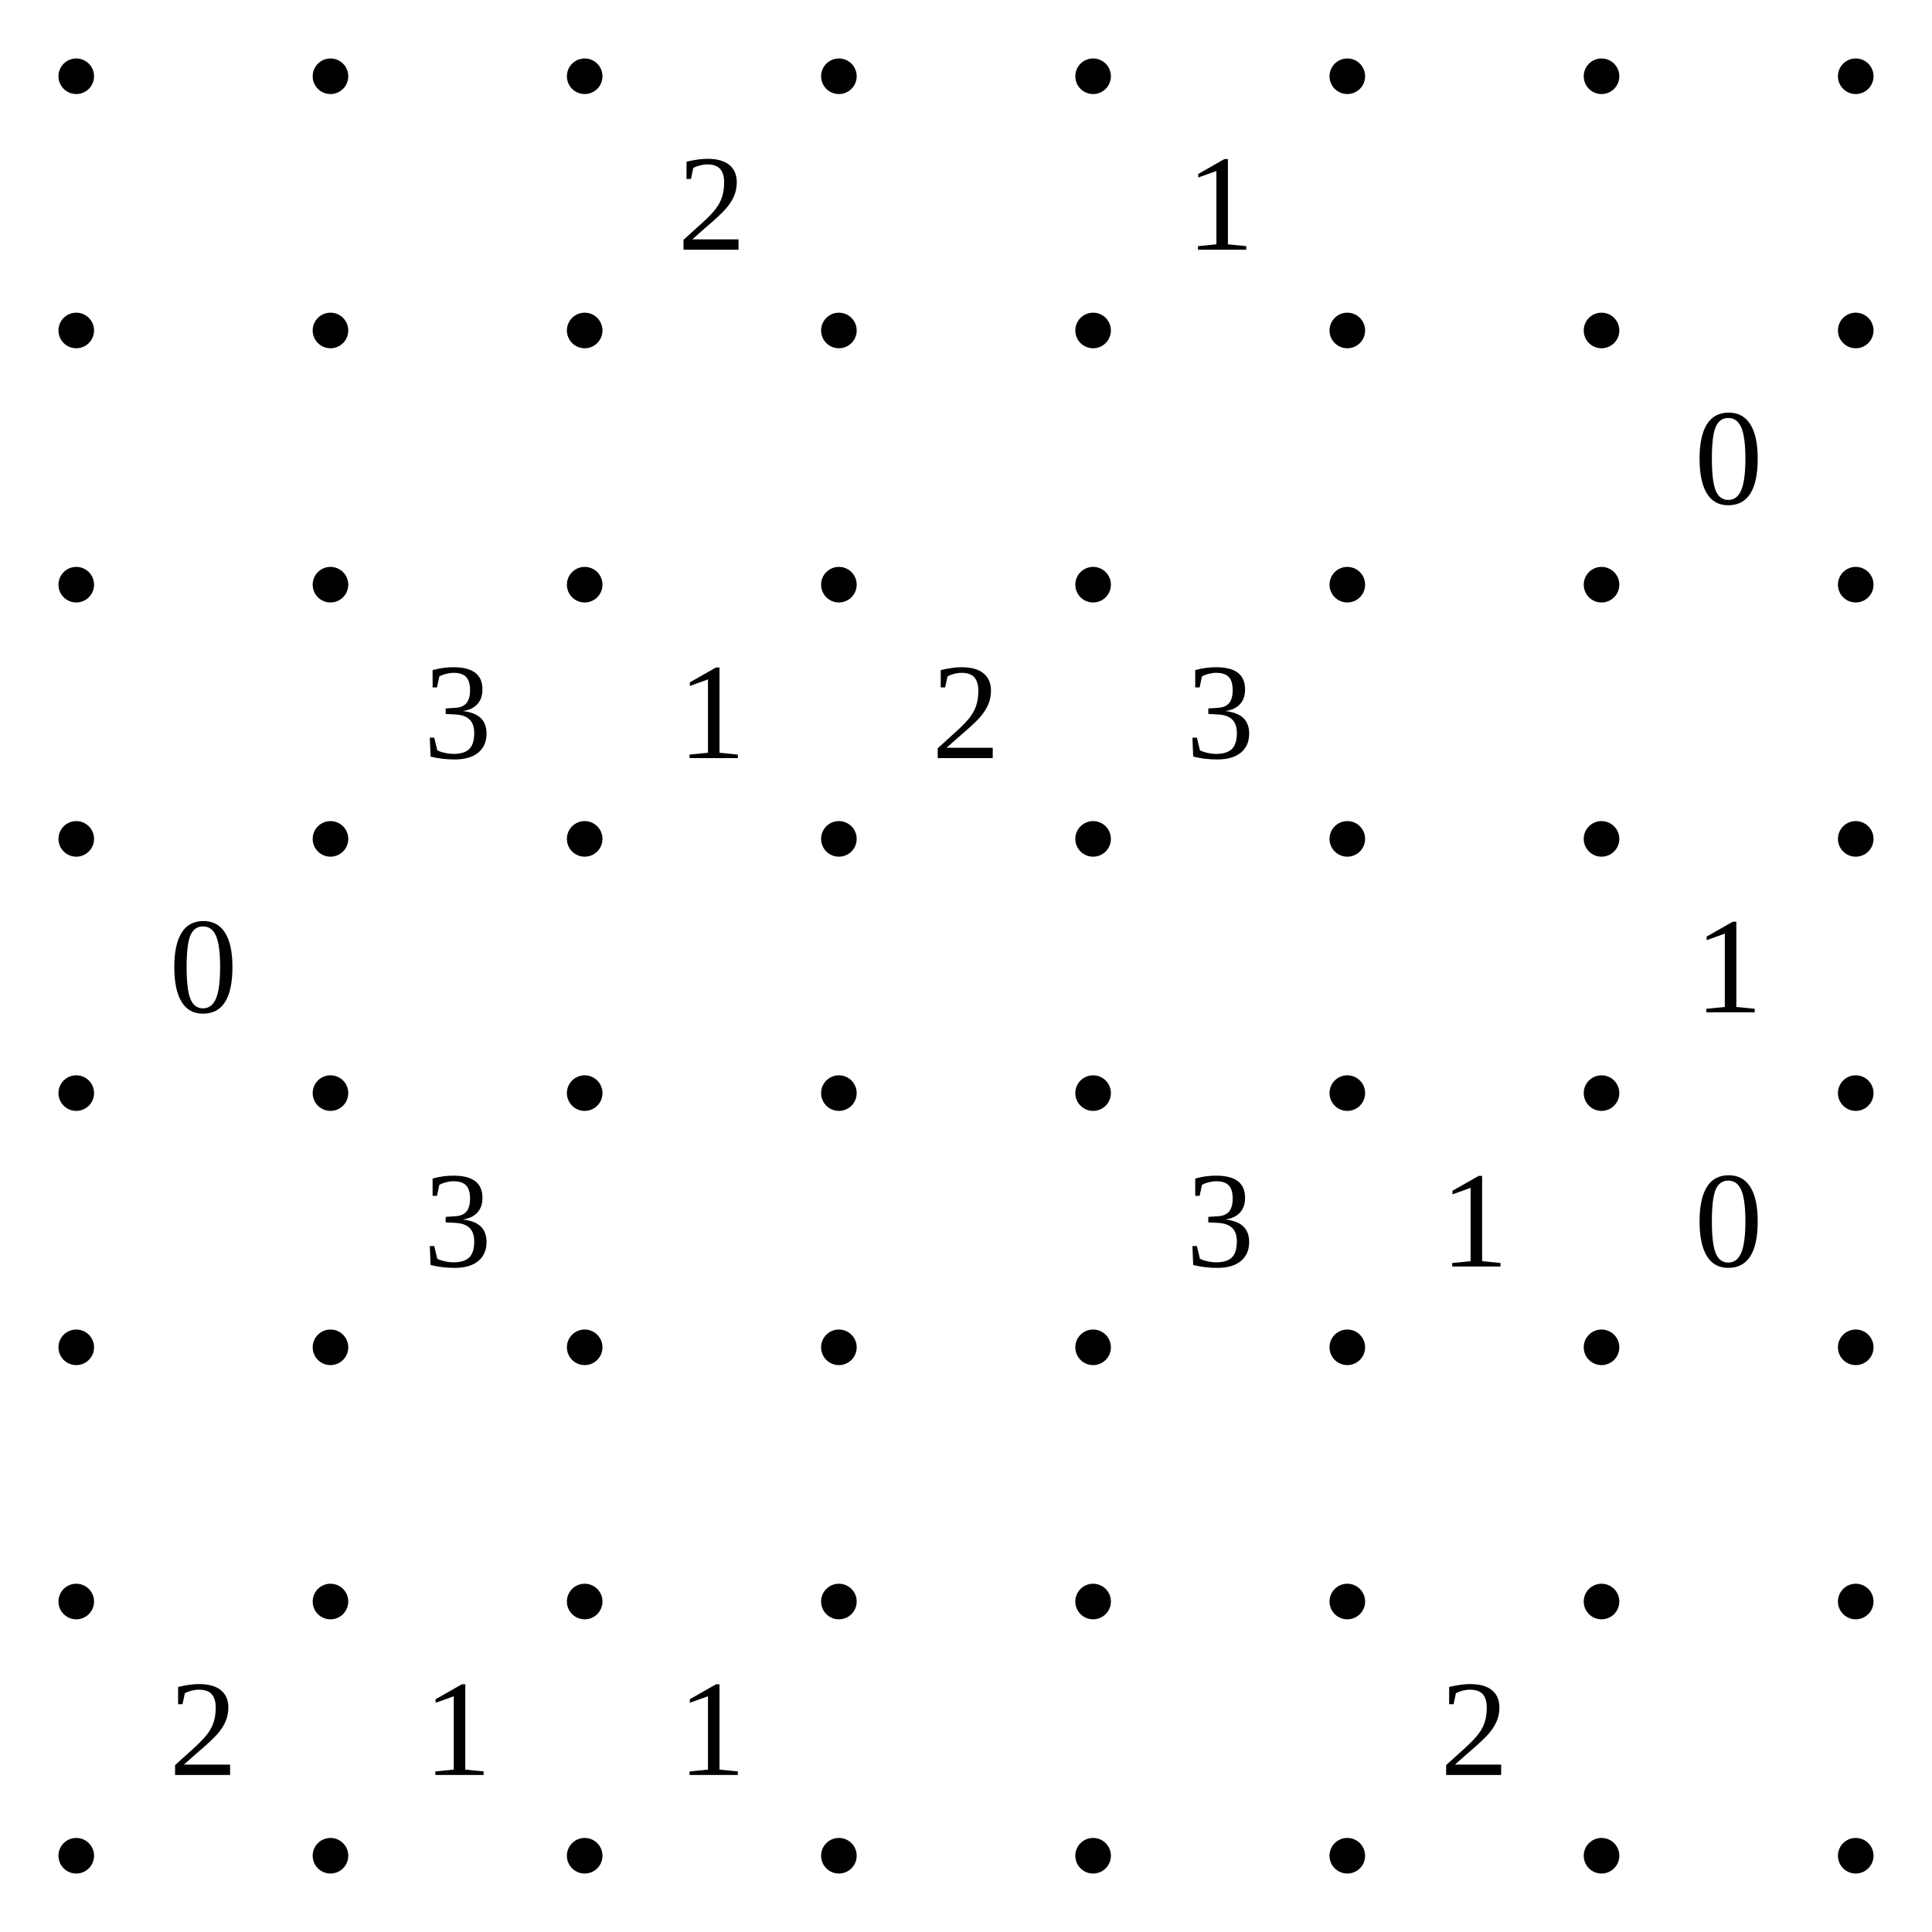
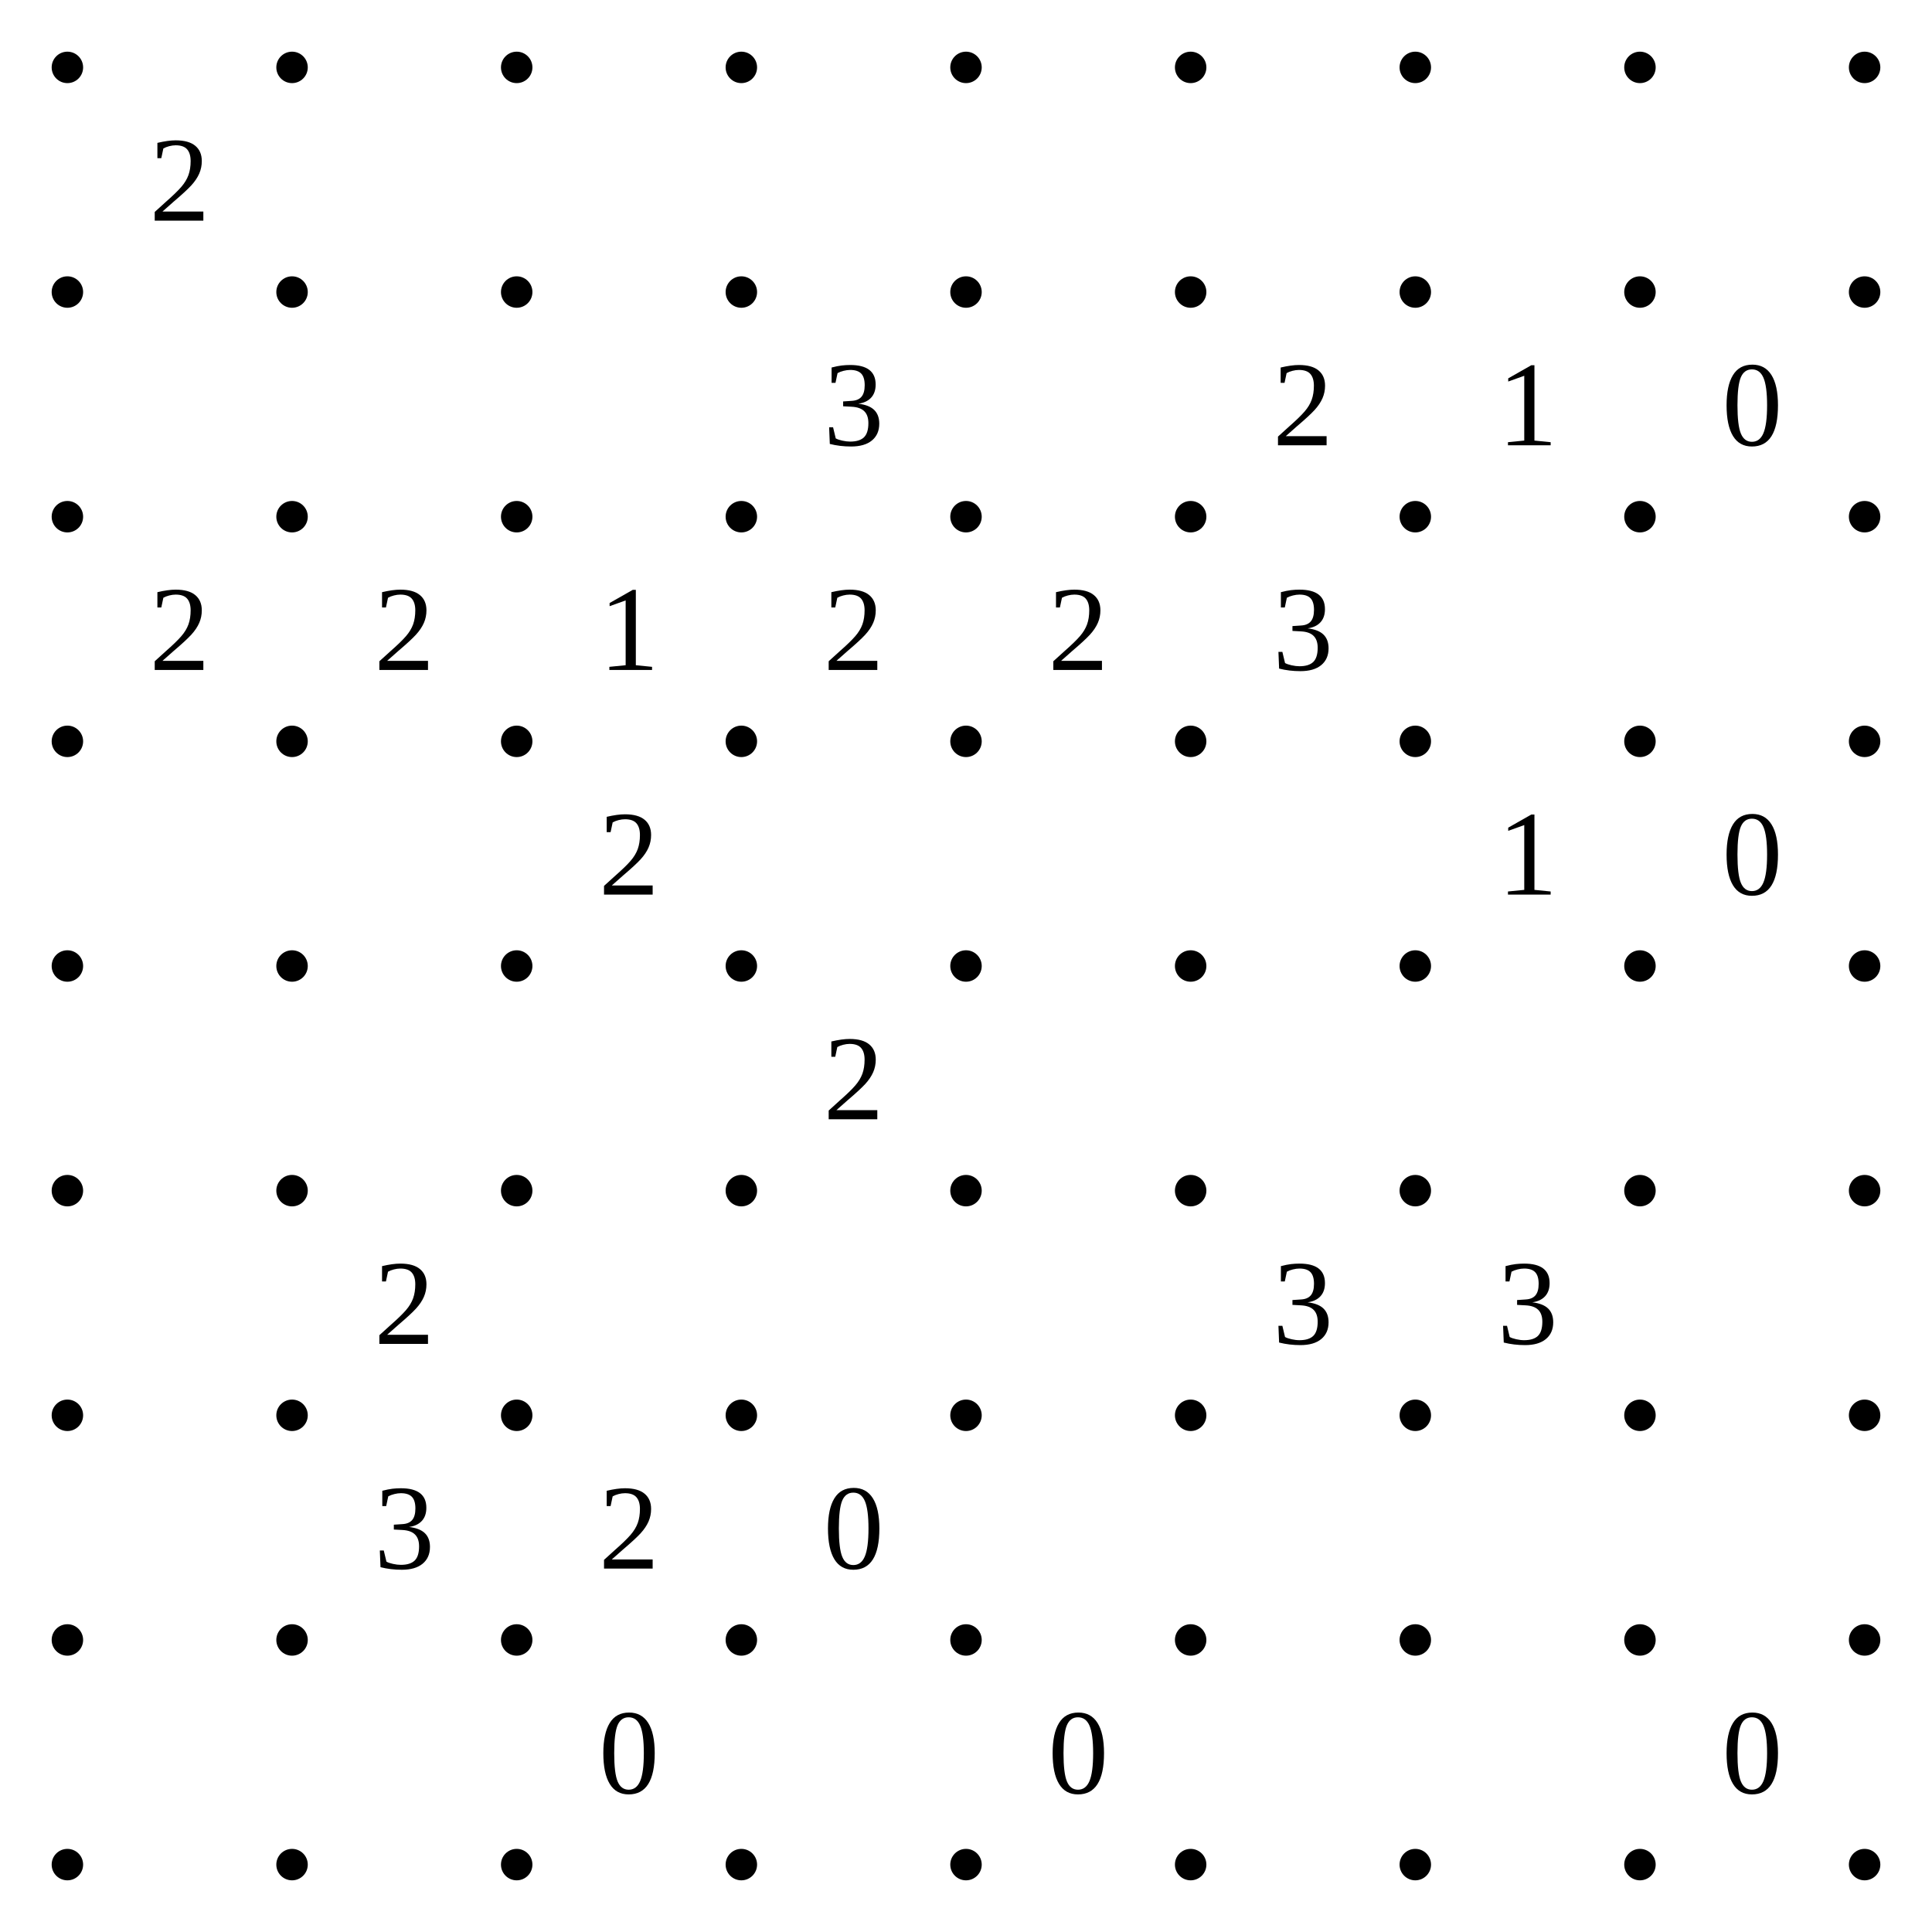
- <svg xmlns="http://www.w3.org/2000/svg" class="p" viewBox="0 0 760 760" preserveAspectRatio="xMidYMid meet" shape-rendering="geometricPrecision">
+ <svg xmlns="http://www.w3.org/2000/svg" class="p" viewBox="0 0 860 860" preserveAspectRatio="xMidYMid meet" shape-rendering="geometricPrecision">
  <g fill="#000">
    <circle cx="30" cy="30" r="7" />
    <circle cx="130" cy="30" r="7" />
    <circle cx="230" cy="30" r="7" />
    <circle cx="330" cy="30" r="7" />
    <circle cx="430" cy="30" r="7" />
    <circle cx="530" cy="30" r="7" />
    <circle cx="630" cy="30" r="7" />
    <circle cx="730" cy="30" r="7" />
+     <circle cx="830" cy="30" r="7" />
    <circle cx="30" cy="130" r="7" />
    <circle cx="130" cy="130" r="7" />
    <circle cx="230" cy="130" r="7" />
    <circle cx="330" cy="130" r="7" />
    <circle cx="430" cy="130" r="7" />
    <circle cx="530" cy="130" r="7" />
    <circle cx="630" cy="130" r="7" />
    <circle cx="730" cy="130" r="7" />
+     <circle cx="830" cy="130" r="7" />
    <circle cx="30" cy="230" r="7" />
    <circle cx="130" cy="230" r="7" />
    <circle cx="230" cy="230" r="7" />
    <circle cx="330" cy="230" r="7" />
    <circle cx="430" cy="230" r="7" />
    <circle cx="530" cy="230" r="7" />
    <circle cx="630" cy="230" r="7" />
    <circle cx="730" cy="230" r="7" />
+     <circle cx="830" cy="230" r="7" />
    <circle cx="30" cy="330" r="7" />
    <circle cx="130" cy="330" r="7" />
    <circle cx="230" cy="330" r="7" />
    <circle cx="330" cy="330" r="7" />
    <circle cx="430" cy="330" r="7" />
    <circle cx="530" cy="330" r="7" />
    <circle cx="630" cy="330" r="7" />
    <circle cx="730" cy="330" r="7" />
+     <circle cx="830" cy="330" r="7" />
    <circle cx="30" cy="430" r="7" />
    <circle cx="130" cy="430" r="7" />
    <circle cx="230" cy="430" r="7" />
    <circle cx="330" cy="430" r="7" />
    <circle cx="430" cy="430" r="7" />
    <circle cx="530" cy="430" r="7" />
    <circle cx="630" cy="430" r="7" />
    <circle cx="730" cy="430" r="7" />
+     <circle cx="830" cy="430" r="7" />
    <circle cx="30" cy="530" r="7" />
    <circle cx="130" cy="530" r="7" />
    <circle cx="230" cy="530" r="7" />
    <circle cx="330" cy="530" r="7" />
    <circle cx="430" cy="530" r="7" />
    <circle cx="530" cy="530" r="7" />
    <circle cx="630" cy="530" r="7" />
    <circle cx="730" cy="530" r="7" />
+     <circle cx="830" cy="530" r="7" />
    <circle cx="30" cy="630" r="7" />
    <circle cx="130" cy="630" r="7" />
    <circle cx="230" cy="630" r="7" />
    <circle cx="330" cy="630" r="7" />
    <circle cx="430" cy="630" r="7" />
    <circle cx="530" cy="630" r="7" />
    <circle cx="630" cy="630" r="7" />
    <circle cx="730" cy="630" r="7" />
+     <circle cx="830" cy="630" r="7" />
    <circle cx="30" cy="730" r="7" />
    <circle cx="130" cy="730" r="7" />
    <circle cx="230" cy="730" r="7" />
    <circle cx="330" cy="730" r="7" />
    <circle cx="430" cy="730" r="7" />
    <circle cx="530" cy="730" r="7" />
    <circle cx="630" cy="730" r="7" />
    <circle cx="730" cy="730" r="7" />
+     <circle cx="830" cy="730" r="7" />
+     <circle cx="30" cy="830" r="7" />
+     <circle cx="130" cy="830" r="7" />
+     <circle cx="230" cy="830" r="7" />
+     <circle cx="330" cy="830" r="7" />
+     <circle cx="430" cy="830" r="7" />
+     <circle cx="530" cy="830" r="7" />
+     <circle cx="630" cy="830" r="7" />
+     <circle cx="730" cy="830" r="7" />
+     <circle cx="830" cy="830" r="7" />
  </g>
  <g fill="#000" font-size="54" text-anchor="middle" dominant-baseline="central">
-     <text x="280" y="80">2</text>
-     <text x="480" y="80">1</text>
-     <text x="680" y="180">0</text>
-     <text x="180" y="280">3</text>
+     <text x="80" y="80">2</text>
+     <text x="380" y="180">3</text>
+     <text x="580" y="180">2</text>
+     <text x="680" y="180">1</text>
+     <text x="780" y="180">0</text>
+     <text x="80" y="280">2</text>
+     <text x="180" y="280">2</text>
    <text x="280" y="280">1</text>
    <text x="380" y="280">2</text>
-     <text x="480" y="280">3</text>
-     <text x="80" y="380">0</text>
+     <text x="480" y="280">2</text>
+     <text x="580" y="280">3</text>
+     <text x="280" y="380">2</text>
    <text x="680" y="380">1</text>
-     <text x="180" y="480">3</text>
-     <text x="480" y="480">3</text>
-     <text x="580" y="480">1</text>
-     <text x="680" y="480">0</text>
-     <text x="80" y="680">2</text>
-     <text x="180" y="680">1</text>
-     <text x="280" y="680">1</text>
-     <text x="580" y="680">2</text>
+     <text x="780" y="380">0</text>
+     <text x="380" y="480">2</text>
+     <text x="180" y="580">2</text>
+     <text x="580" y="580">3</text>
+     <text x="680" y="580">3</text>
+     <text x="180" y="680">3</text>
+     <text x="280" y="680">2</text>
+     <text x="380" y="680">0</text>
+     <text x="280" y="780">0</text>
+     <text x="480" y="780">0</text>
+     <text x="780" y="780">0</text>
  </g>
</svg>
